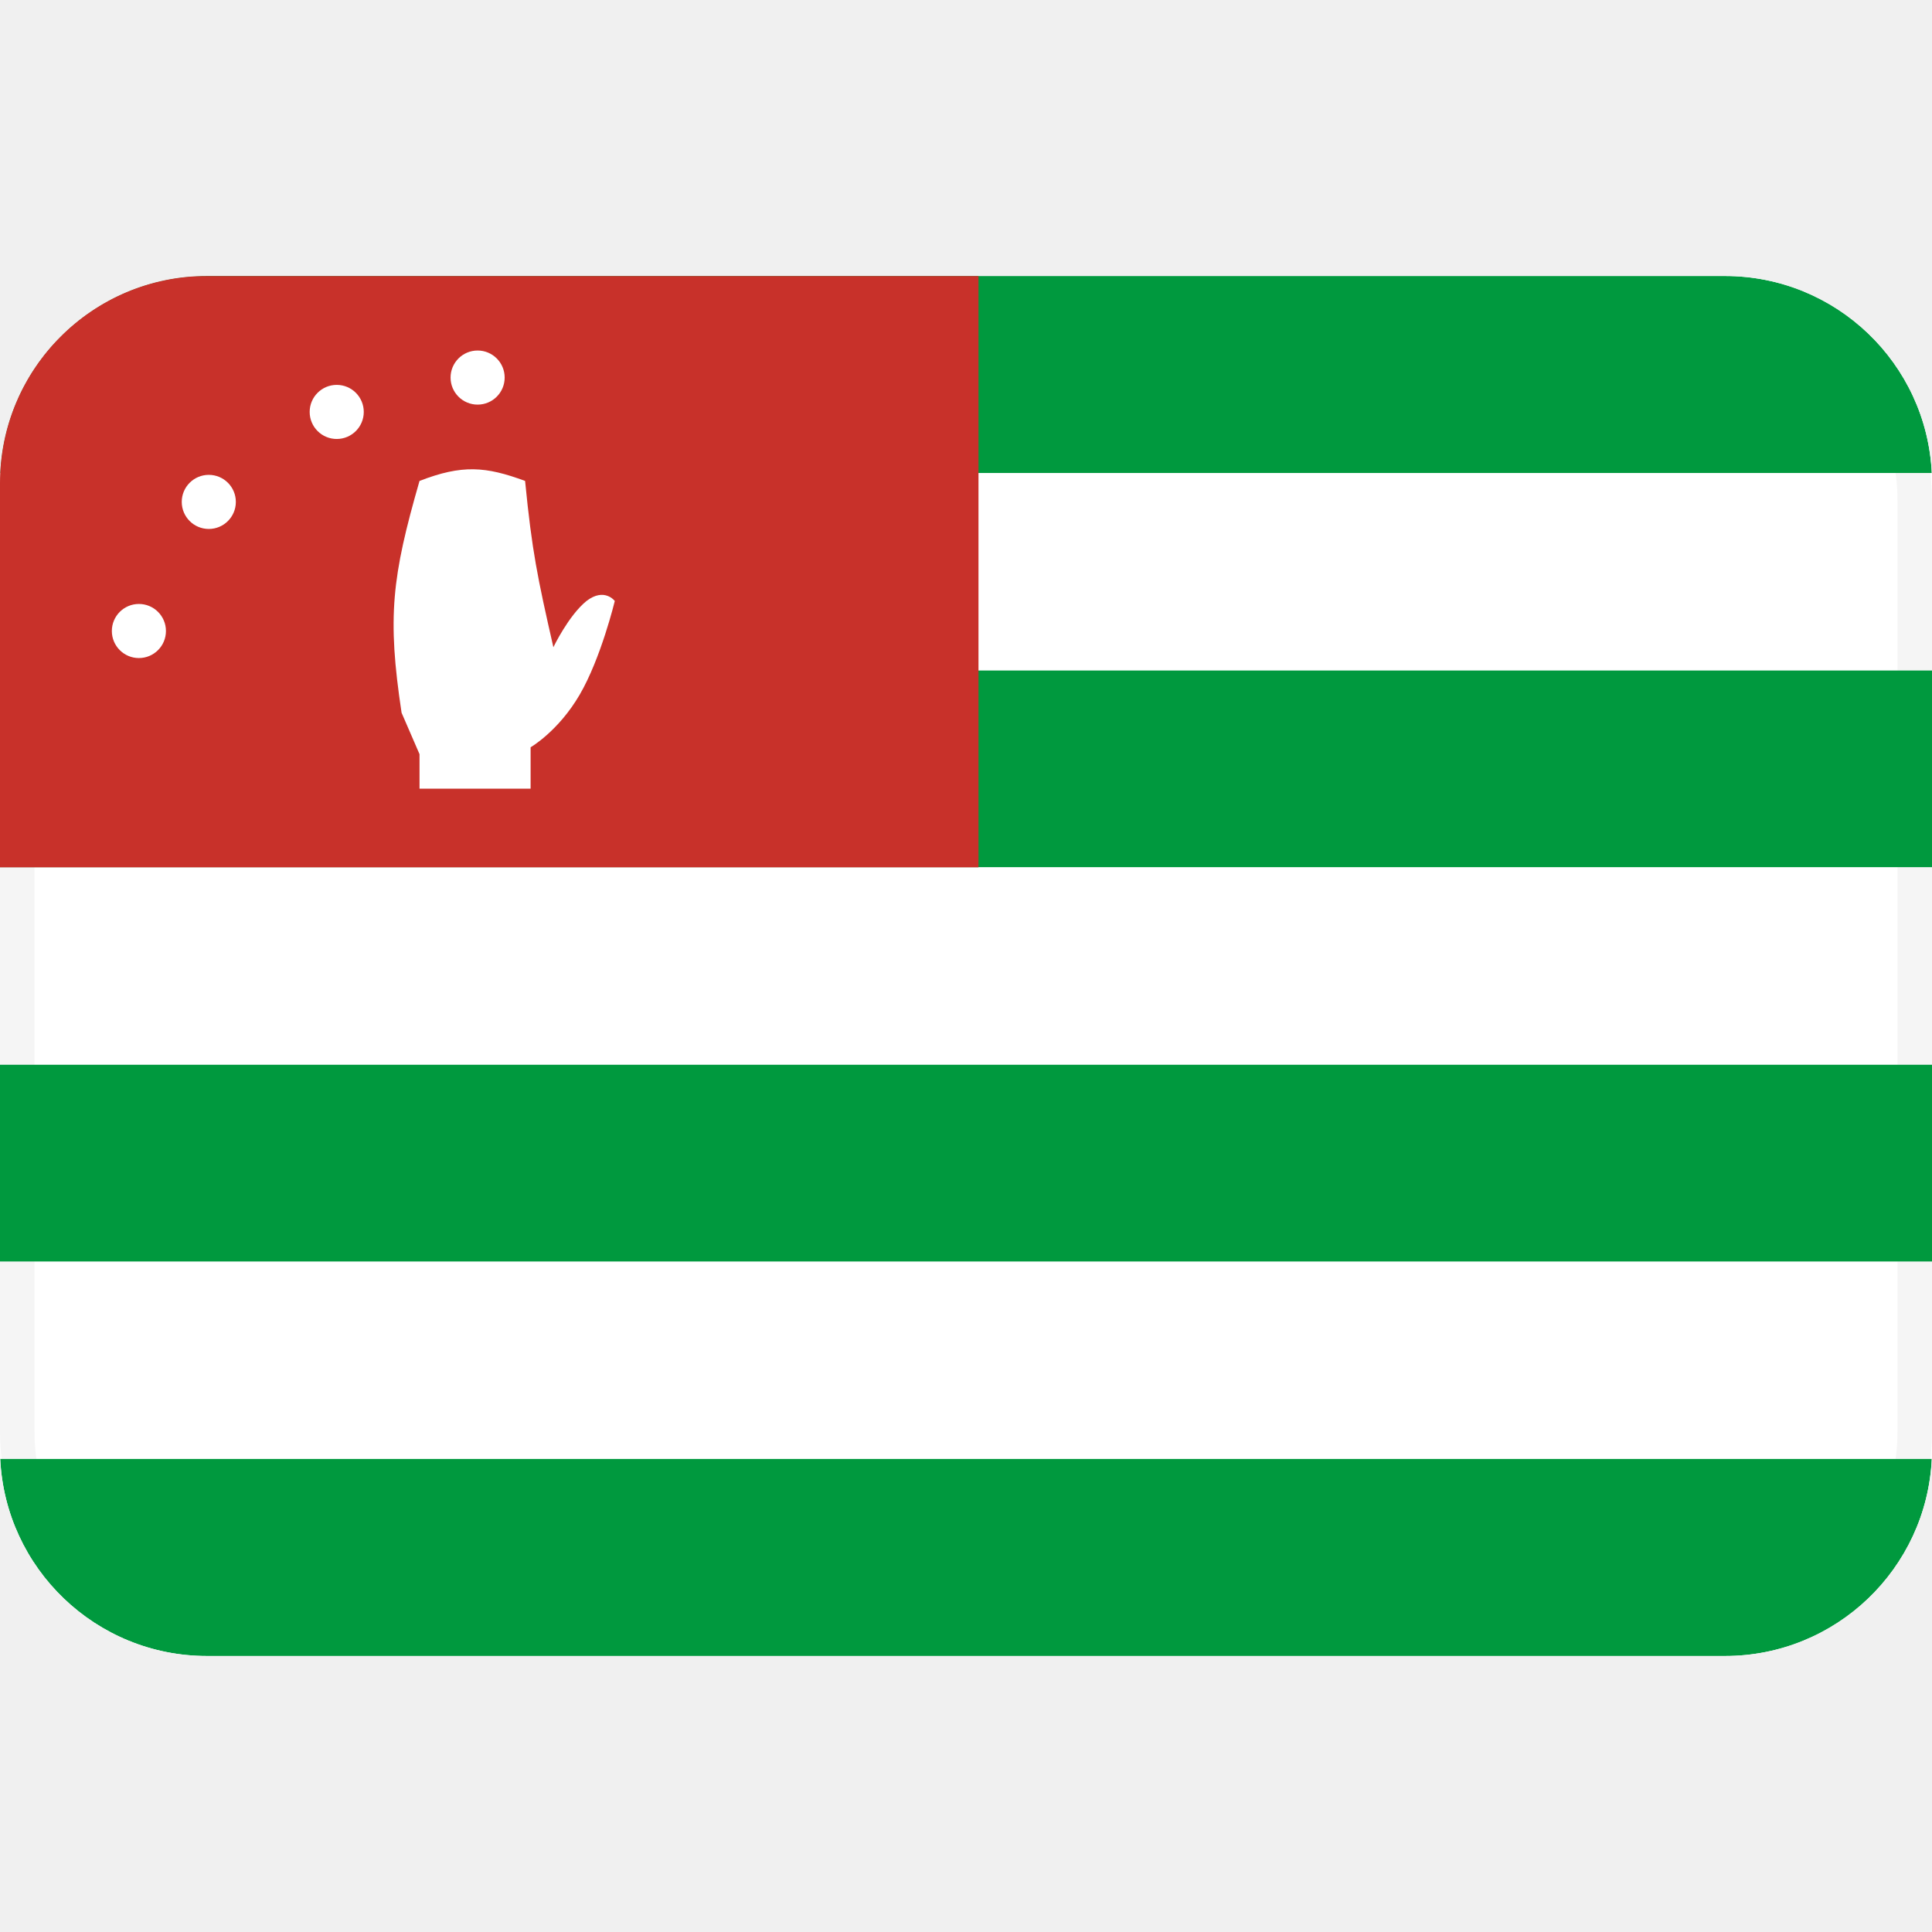
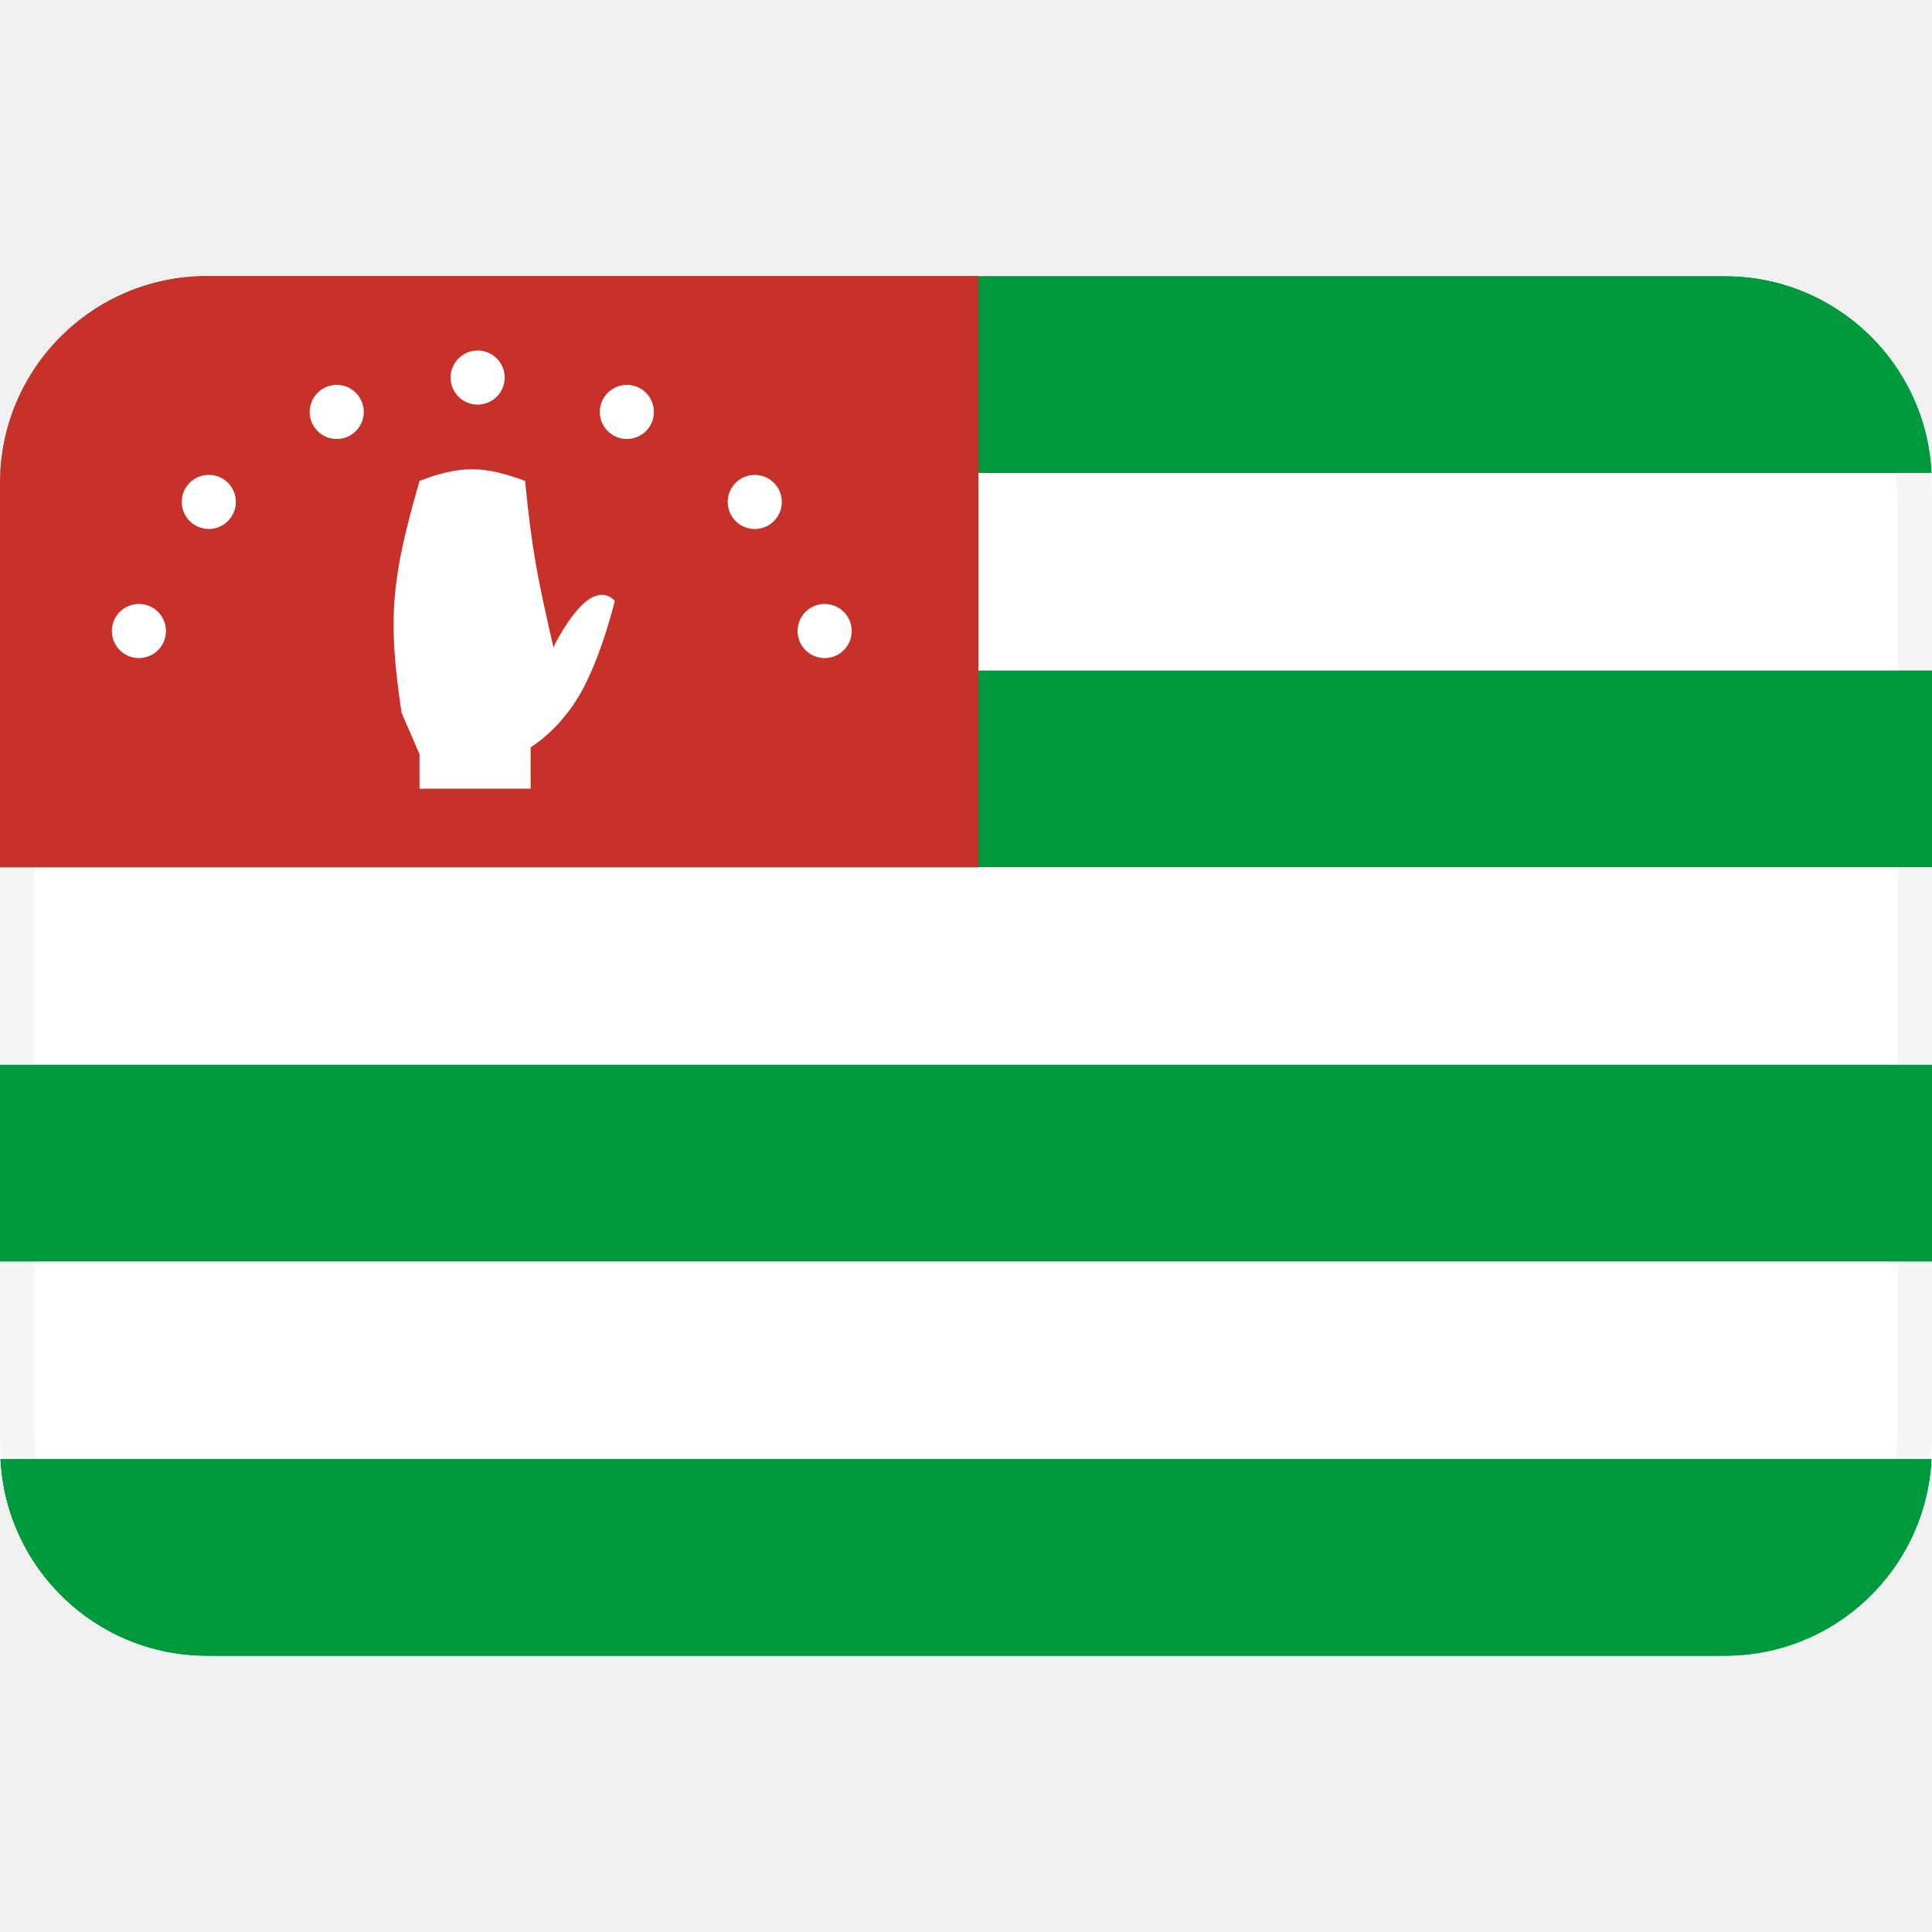
<svg xmlns="http://www.w3.org/2000/svg" width="28" height="28" viewBox="0 0 28 28" fill="none">
  <defs>
    <clipPath id="clip136805_1257">
      <rect id="Abkhazia" width="28" height="28" transform="translate(28 28) rotate(180)" fill="white" fill-opacity="0" />
    </clipPath>
  </defs>
  <rect id="Abkhazia" width="28" height="28" transform="translate(28 28) rotate(180)" fill="#FFFFFF" fill-opacity="0" />
-   <g>
+   <g clip-path="url(#clip136805_1257)">
    <rect id="Mask Copy" y="4" rx="3" width="28" height="20" fill="#FFFFFF" fill-opacity="1" />
    <rect id="Mask Copy" x="0.25" y="4.25" rx="3" width="27.5" height="19.5" stroke="#F5F5F5" stroke-opacity="1" stroke-width="0.5" />
    <mask id="mask_136805_1240" fill="white">
      <path id="Subtract" d="M27.997 21.142C27.922 22.733 26.609 24 25 24L3 24C1.391 24 0.078 22.733 0.003 21.142L27.997 21.142ZM28 15.428L0 15.428L0 18.285L28 18.285L28 15.428ZM25 4L3 4C1.391 4 0.078 5.267 0.003 6.857L27.997 6.857C27.922 5.267 26.609 4 25 4ZM28 9.715L28 12.57L0 12.57L0 9.715L28 9.715Z" clip-rule="evenodd" fill="" fill-opacity="1" fill-rule="evenodd" />
    </mask>
    <path id="Subtract" d="M27.997 21.142C27.922 22.733 26.609 24 25 24L3 24C1.391 24 0.078 22.733 0.003 21.142L27.997 21.142ZM28 15.428L0 15.428L0 18.285L28 18.285L28 15.428ZM25 4L3 4C1.391 4 0.078 5.267 0.003 6.857L27.997 6.857C27.922 5.267 26.609 4 25 4ZM28 9.715L28 12.57L0 12.57L0 9.715L28 9.715Z" clip-rule="evenodd" fill="#00993E" fill-opacity="1" fill-rule="evenodd" mask="url(#mask_136805_1240)" />
    <path id="Subtract" d="" clip-rule="evenodd" fill="#F5F5F5" fill-opacity="0" fill-rule="evenodd" />
    <mask id="mask136805_1246" mask-type="alpha" maskUnits="userSpaceOnUse" x="0" y="4" width="28" height="20">
      <rect id="Mask Copy" y="4" rx="3" width="28" height="20" fill="#1B2F4C" fill-opacity="1" />
      <rect id="Mask Copy" x="0.25" y="4.25" rx="3" width="27.5" height="19.5" stroke="#F5F5F5" stroke-opacity="0" stroke-width="0.5" />
    </mask>
    <g mask="url(#mask136805_1246)">
      <rect id="Rectangle 240649412" y="4" width="14.181" height="8.57" fill="#C8312A" fill-opacity="1" />
    </g>
    <path id="Rectangle 240649413" d="M6.08 6.97C6.7 6.73 7.04 6.76 7.61 6.97C7.71 7.99 7.79 8.37 8.02 9.38C8.02 9.38 8.24 8.92 8.5 8.71C8.76 8.51 8.91 8.71 8.91 8.71C8.91 8.71 8.71 9.54 8.4 10.07C8.09 10.6 7.69 10.83 7.69 10.83L7.69 11.43L6.08 11.43L6.08 10.93L5.82 10.33C5.61 8.94 5.68 8.36 6.08 6.97Z" fill="#FFFFFF" fill-opacity="1" fill-rule="nonzero" />
    <circle id="Ellipse 2979" cx="6.922" cy="5.472" r="0.392" fill="#FFFFFF" fill-opacity="1" />
    <circle id="Ellipse 2980" cx="4.88" cy="5.97" r="0.392" fill="#FFFFFF" fill-opacity="1" />
-     <circle id="Ellipse 2983" r="0.392" transform="matrix(-1 1 0 0 9.08481 5.97003)" fill="#FFFFFF" fill-opacity="1" />
+     <circle id="Ellipse 2983" r="0.392" transform="matrix(-1 0 0 1 9.08481 5.97003)" fill="#FFFFFF" fill-opacity="1" />
    <circle id="Ellipse 2981" cx="3.026" cy="7.274" r="0.392" fill="#FFFFFF" fill-opacity="1" />
-     <circle id="Ellipse 2984" r="0.392" transform="matrix(-1 1 0 0 10.9387 7.27448)" fill="#FFFFFF" fill-opacity="1" />
+     <circle id="Ellipse 2984" r="0.392" transform="matrix(-1 0 0 1 10.9387 7.27448)" fill="#FFFFFF" fill-opacity="1" />
    <circle id="Ellipse 2982" cx="2.013" cy="9.145" r="0.392" fill="#FFFFFF" fill-opacity="1" />
-     <circle id="Ellipse 2985" r="0.392" transform="matrix(-1 1 0 0 11.9513 9.14532)" fill="#FFFFFF" fill-opacity="1" />
+     <circle id="Ellipse 2985" r="0.392" transform="matrix(-1 0 0 1 11.9513 9.14532)" fill="#FFFFFF" fill-opacity="1" />
  </g>
</svg>
